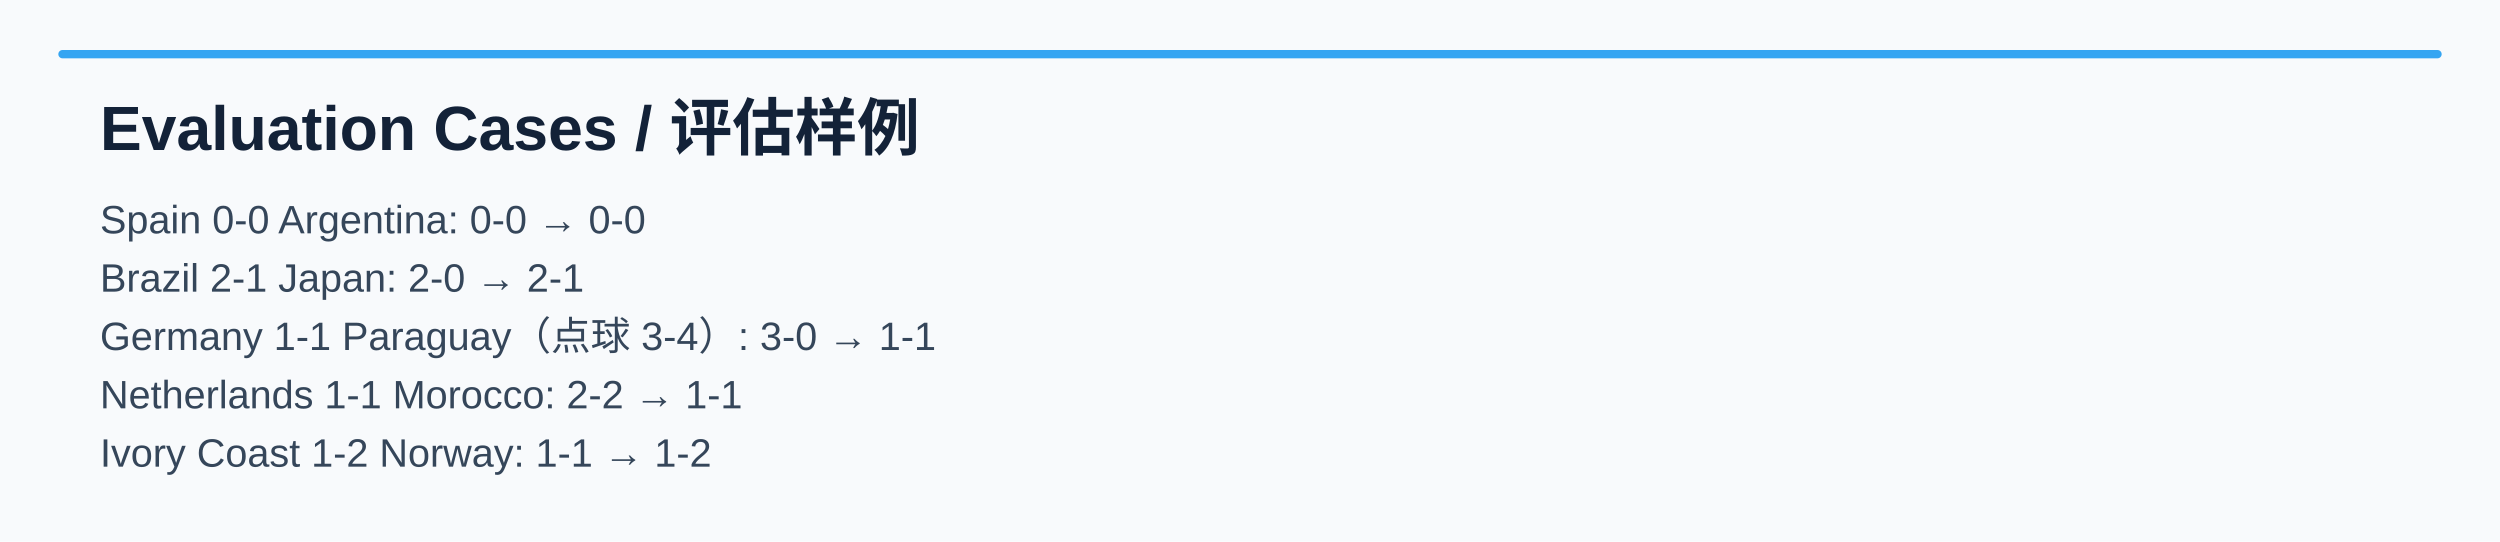
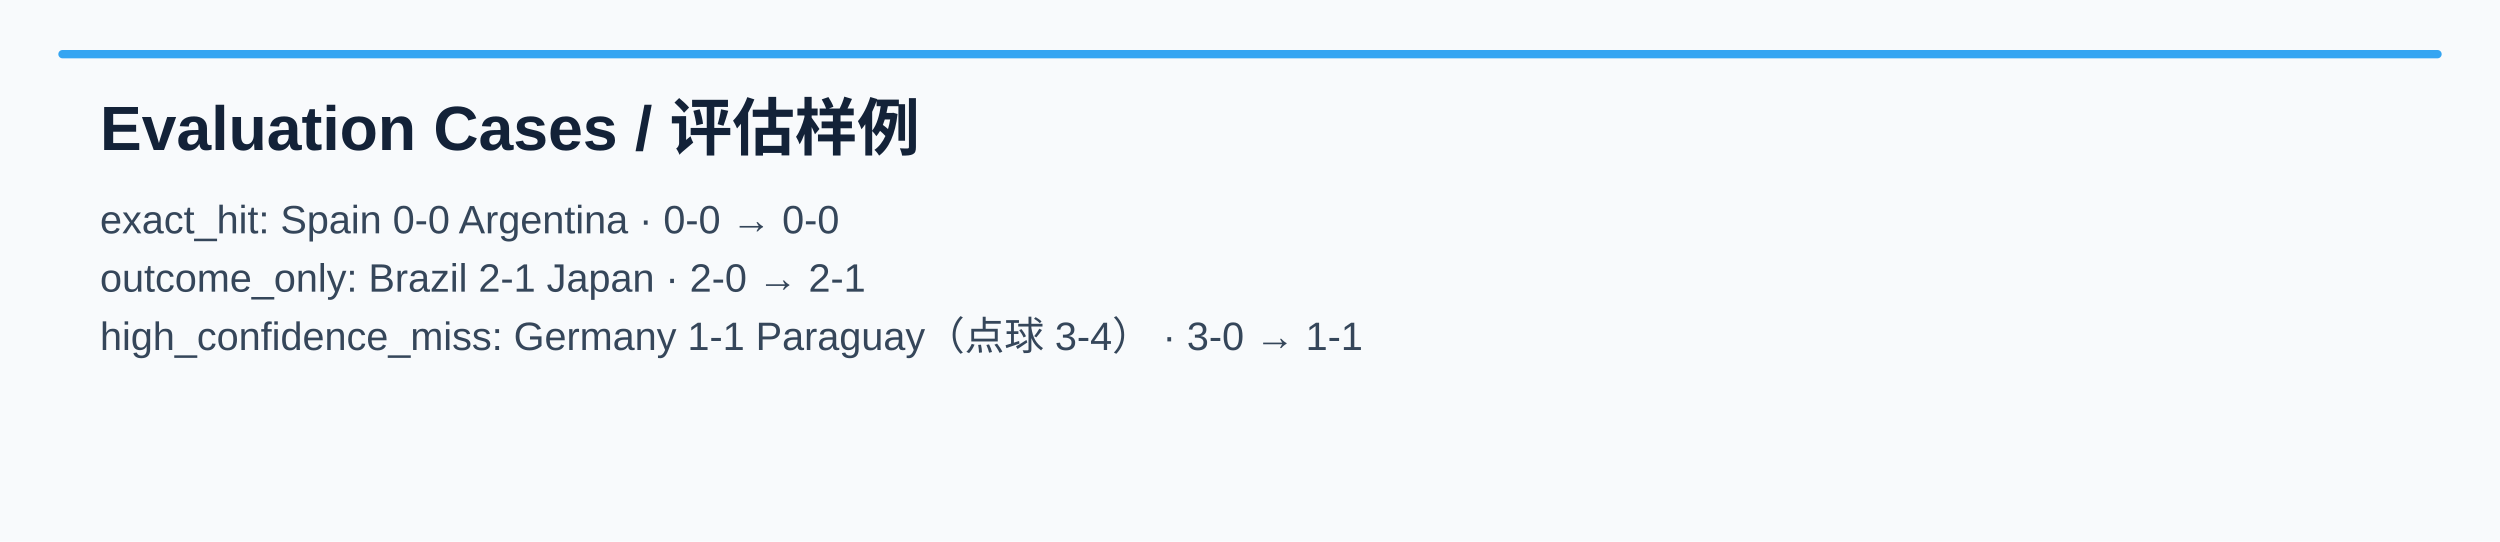
<svg xmlns="http://www.w3.org/2000/svg" width="1200" height="260" viewBox="0 0 1200 260" role="img" aria-labelledby="title desc">
  <rect width="1200" height="100%" fill="#f8fafc" />
  <rect x="28" y="24" width="1144" height="4" rx="2" fill="#35a5f2" />
  <text x="48" y="72" font-family="Arial, PingFang SC, sans-serif" font-size="30" font-weight="700" fill="#132238">Evaluation Cases / 评估样例</text>
-   <text x="48" y="112" font-family="Arial, PingFang SC, sans-serif" font-size="19" fill="#35465a">Spain 0-0 Argentina: 0-0 → 0-0</text>
-   <text x="48" y="140" font-family="Arial, PingFang SC, sans-serif" font-size="19" fill="#35465a">Brazil 2-1 Japan: 2-0 → 2-1</text>
-   <text x="48" y="168" font-family="Arial, PingFang SC, sans-serif" font-size="19" fill="#35465a">Germany 1-1 Paraguay（点球 3-4）: 3-0 → 1-1</text>
-   <text x="48" y="196" font-family="Arial, PingFang SC, sans-serif" font-size="19" fill="#35465a">Netherlands 1-1 Morocco: 2-2 → 1-1</text>
-   <text x="48" y="224" font-family="Arial, PingFang SC, sans-serif" font-size="19" fill="#35465a">Ivory Coast 1-2 Norway: 1-1 → 1-2</text>
+   <text x="48" y="112" font-family="Arial, PingFang SC, sans-serif" font-size="19" fill="#35465a">exact_hit: Spain 0-0 Argentina · 0-0 → 0-0</text>
+   <text x="48" y="140" font-family="Arial, PingFang SC, sans-serif" font-size="19" fill="#35465a">outcome_only: Brazil 2-1 Japan · 2-0 → 2-1</text>
+   <text x="48" y="168" font-family="Arial, PingFang SC, sans-serif" font-size="19" fill="#35465a">high_confidence_miss: Germany 1-1 Paraguay（点球 3-4） · 3-0 → 1-1</text>
</svg>
